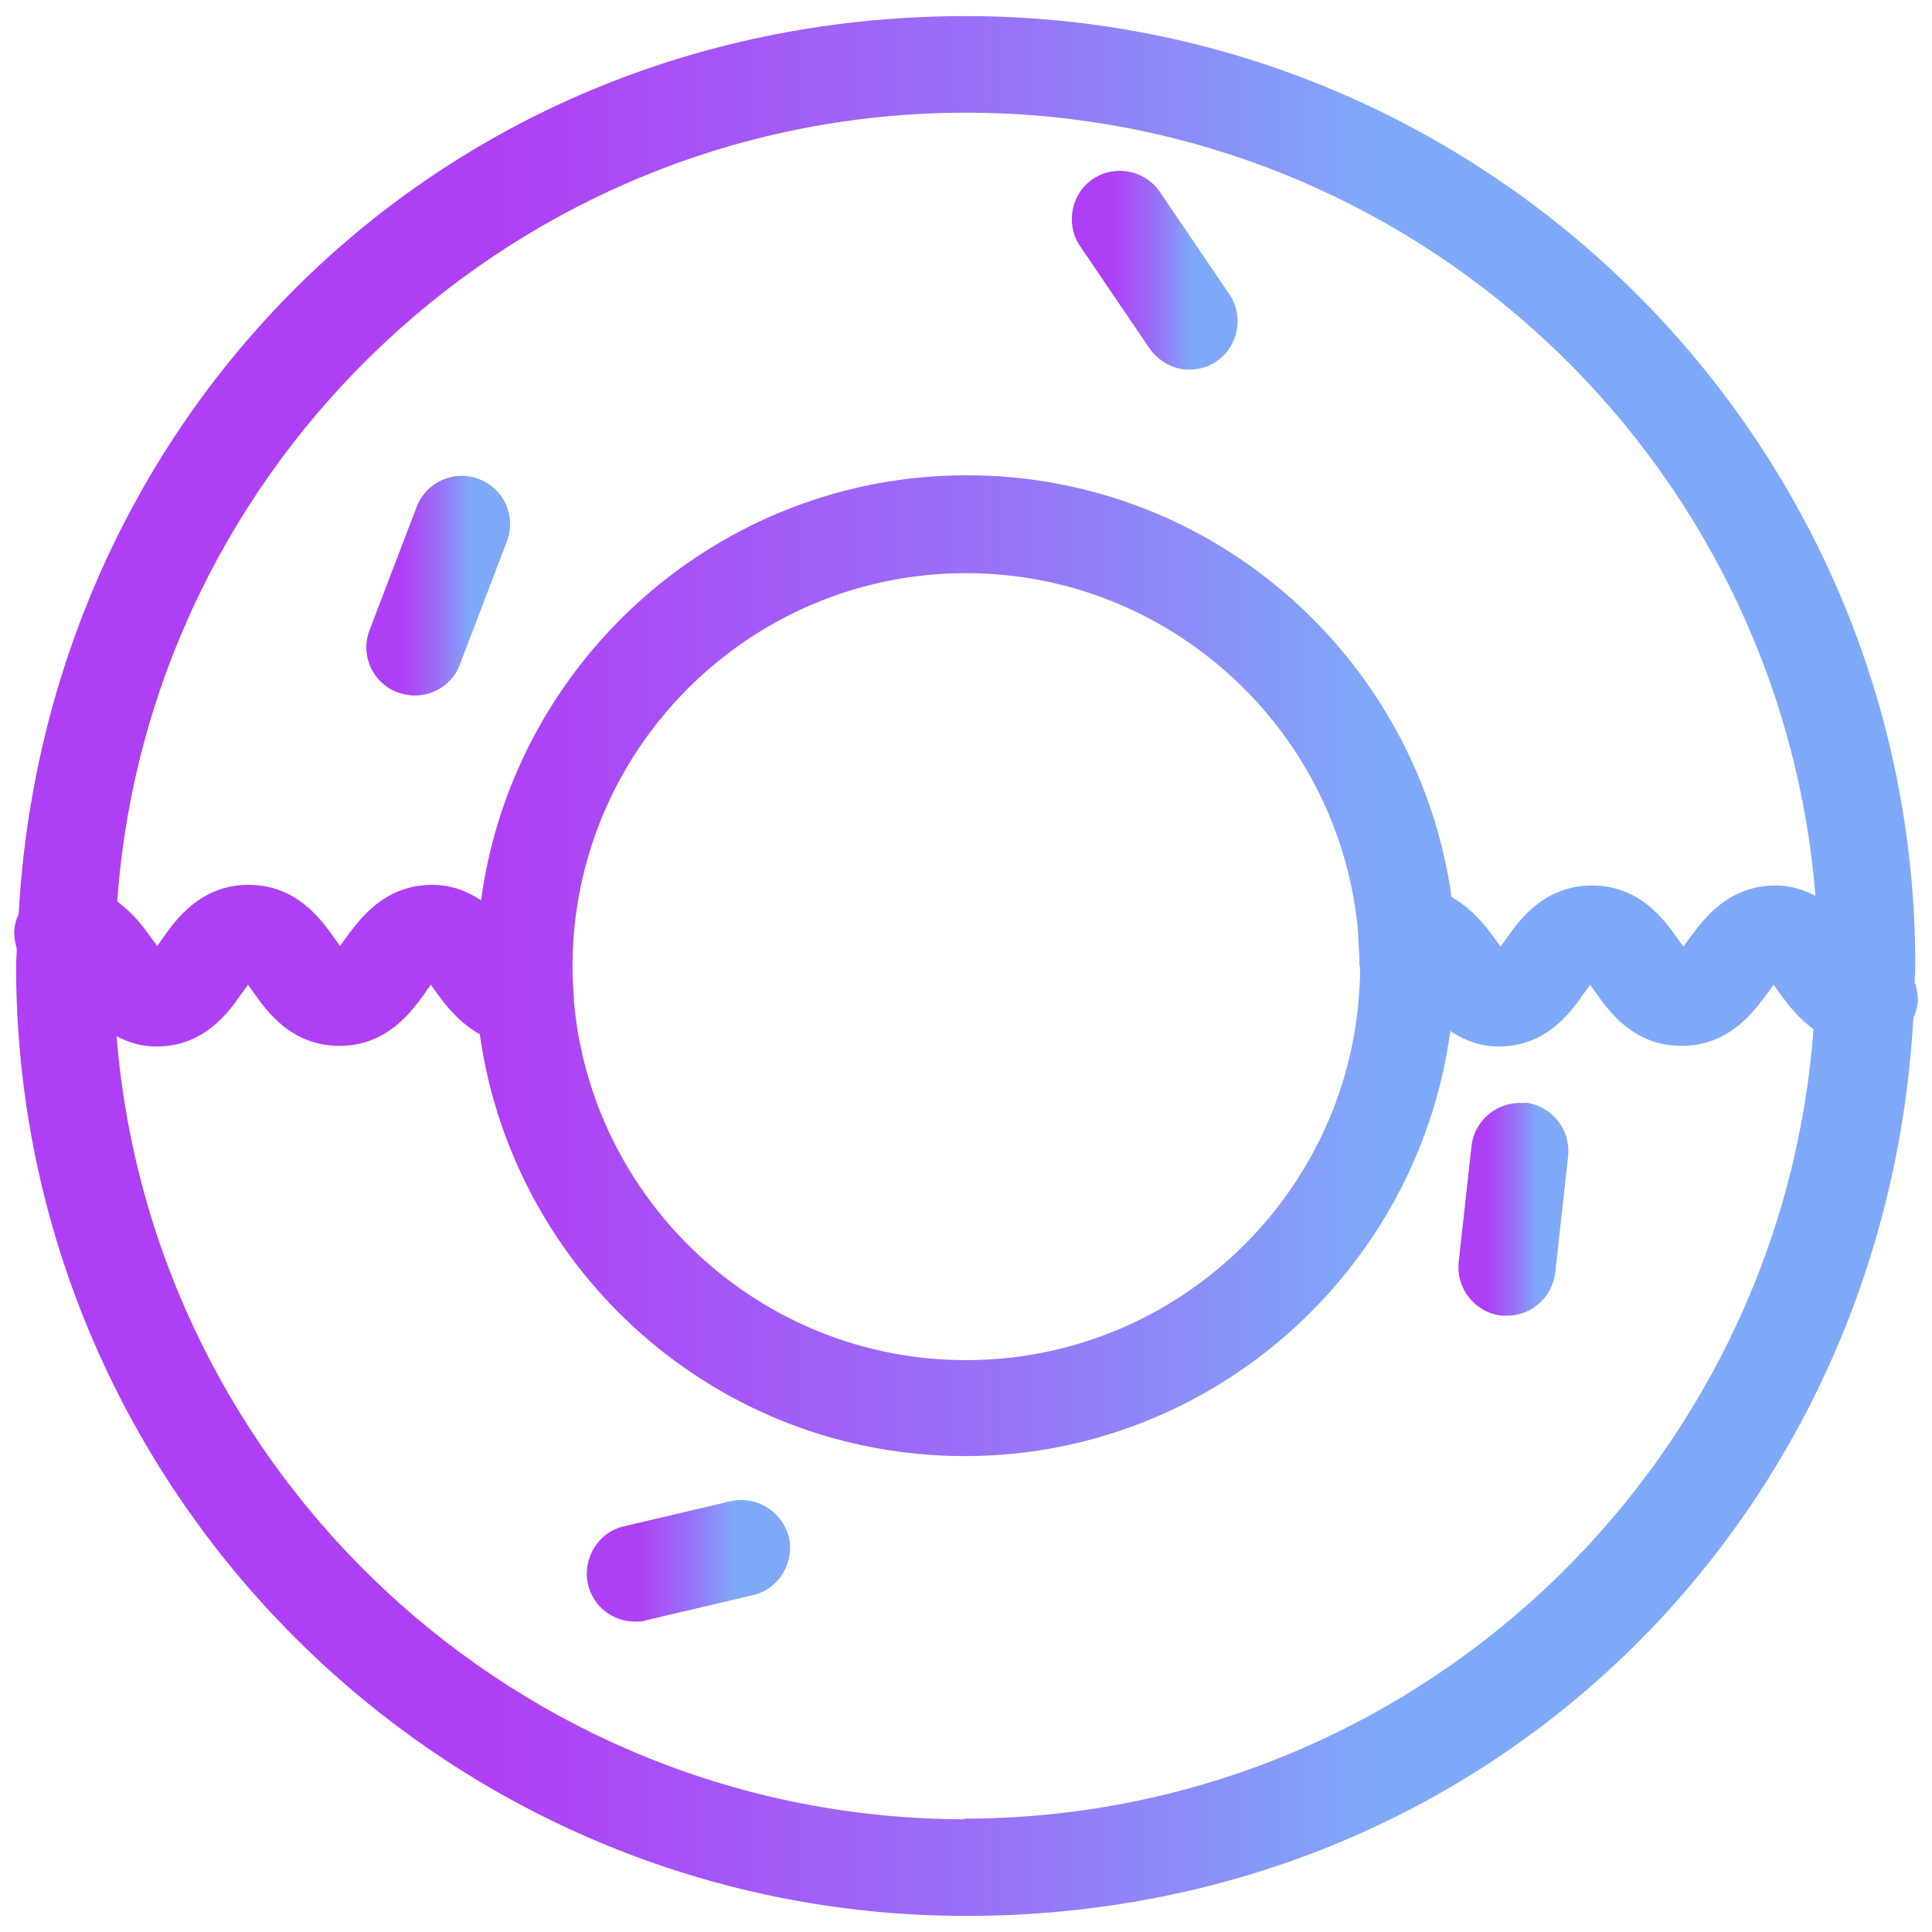
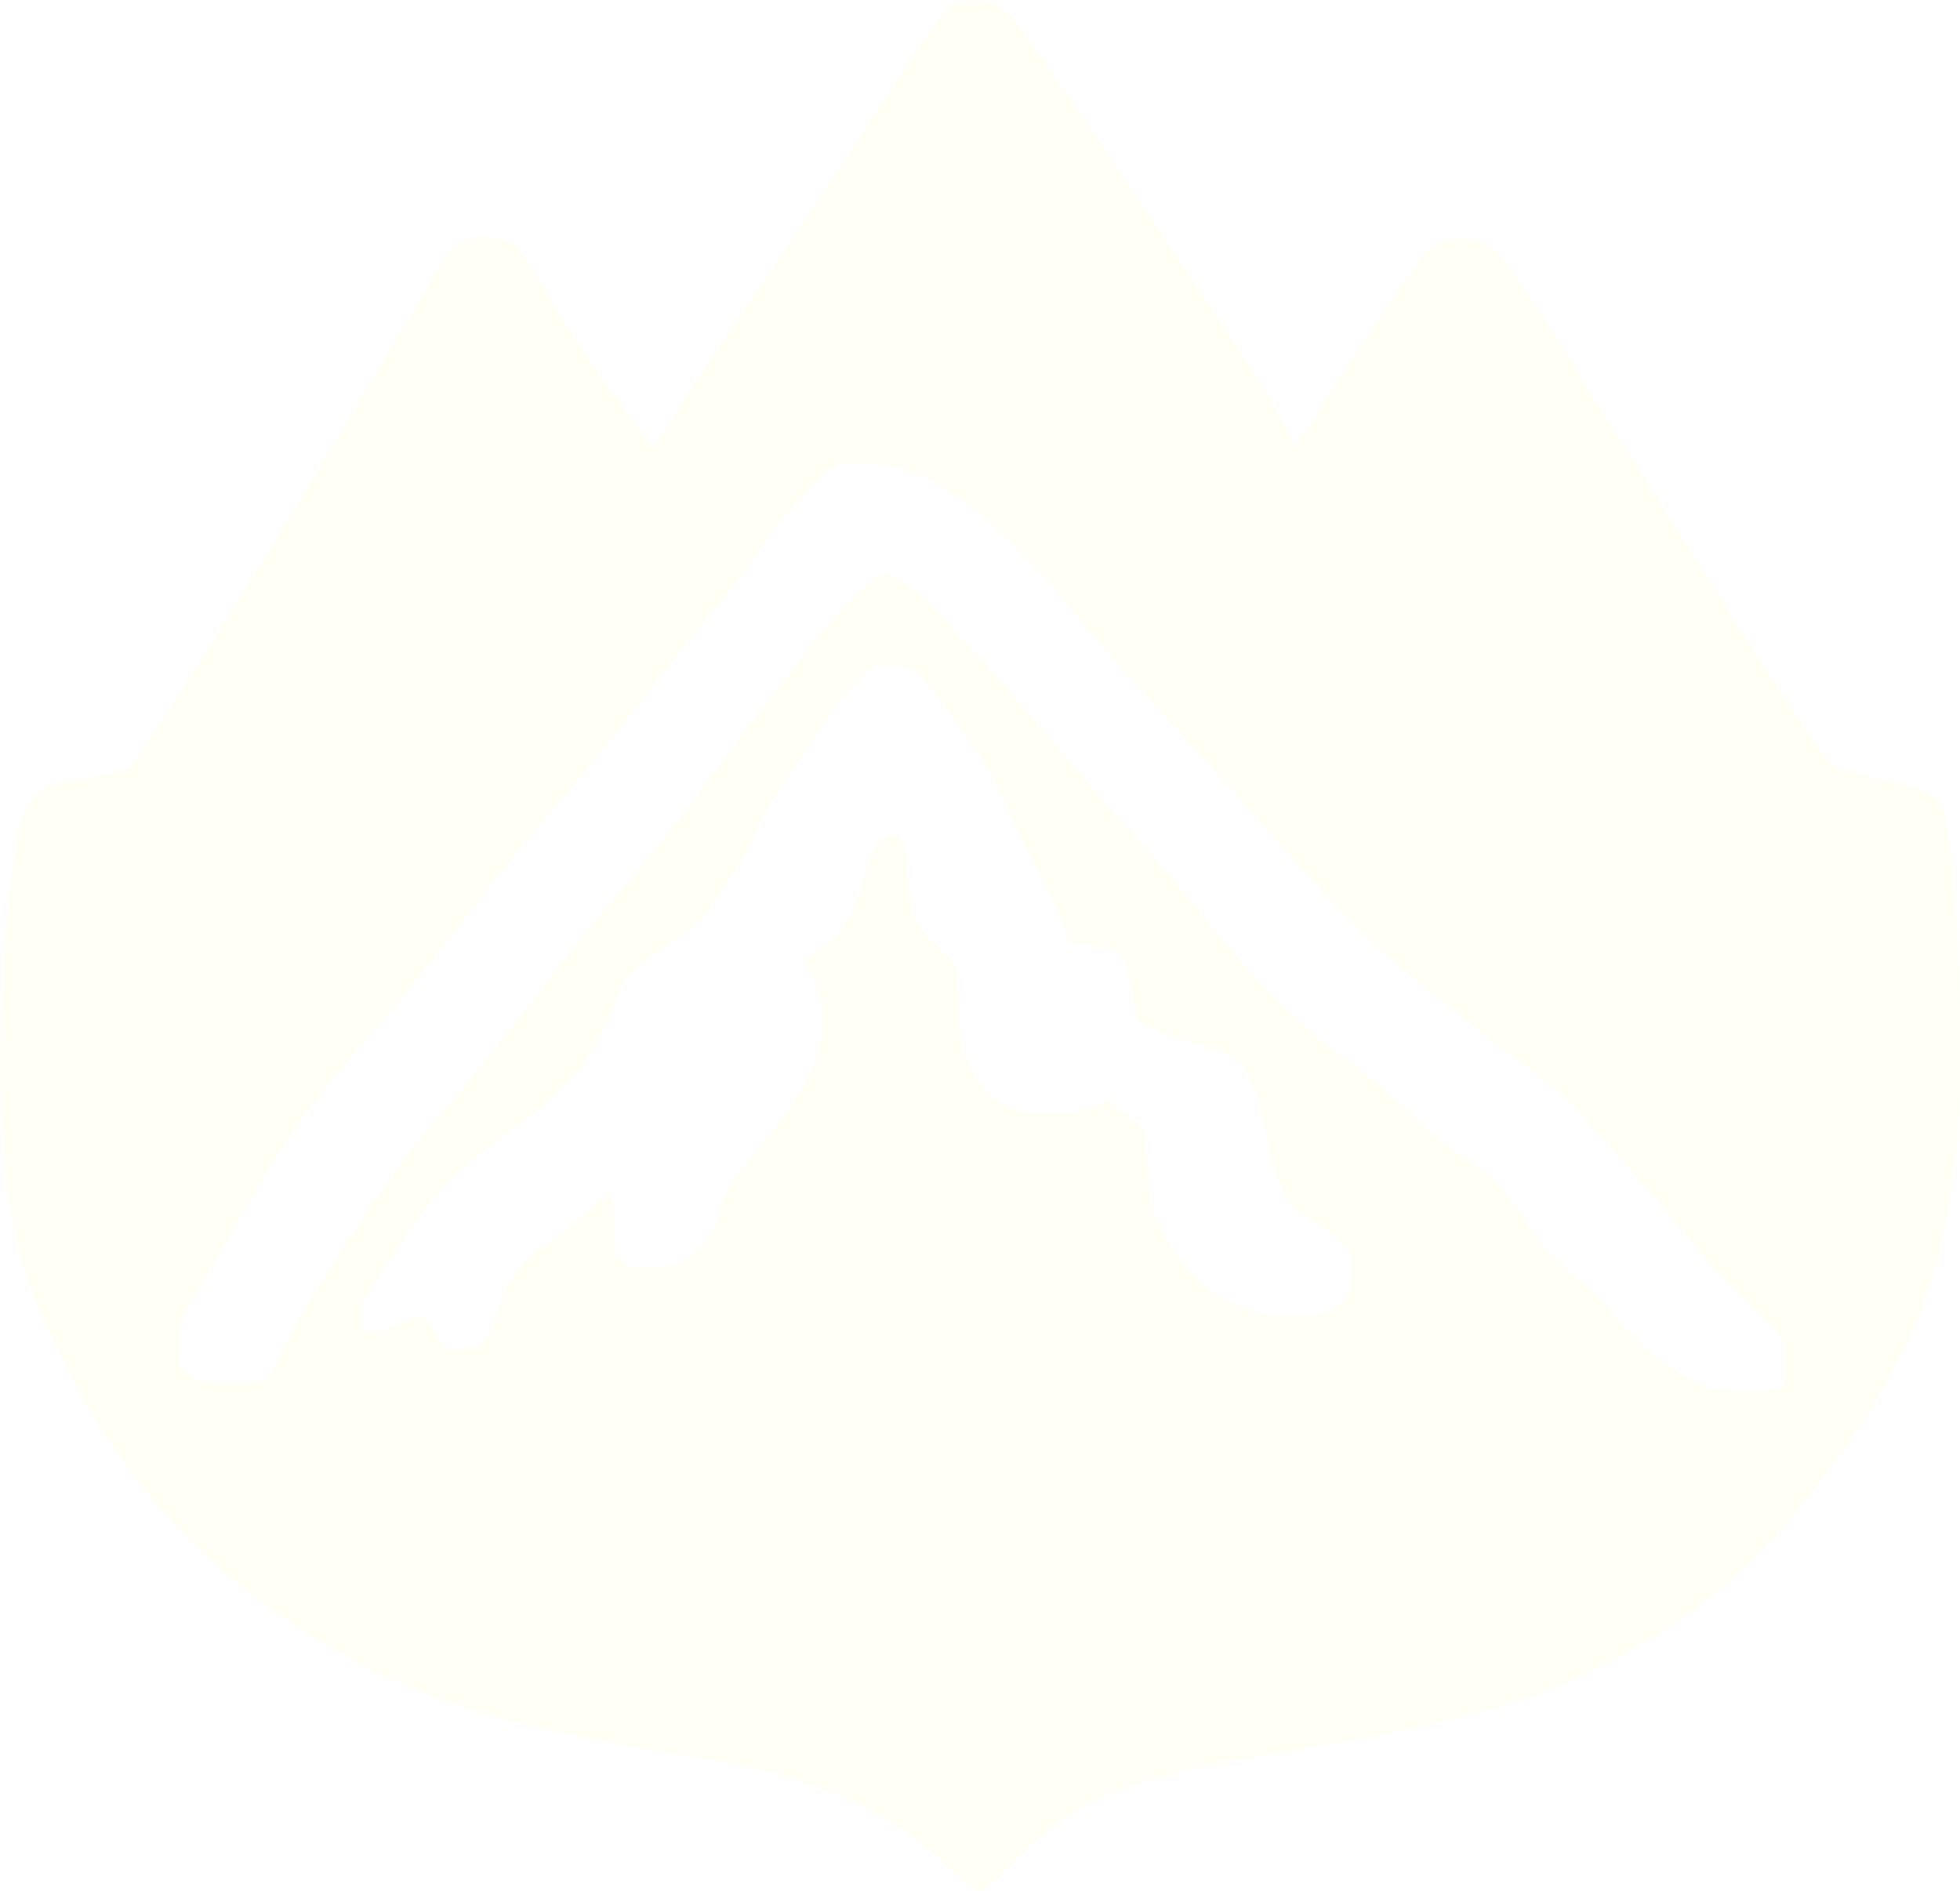
- <svg xmlns="http://www.w3.org/2000/svg" viewBox="0 0 30 30">
-   <defs>
-     <linearGradient id="grad">
-       <stop offset="25%" stop-color="rgba(175,63,245,1)" />
-       <stop offset="53%" stop-color="rgba(150,117,247,1)" />
-       <stop offset="72%" stop-color="rgba(126,169,249,1)" />
-     </linearGradient>
-   </defs>
-   <g fill="url(#grad)" transform="translate(-1 -1)">
-     <path d="M18.85,6.41c.15,.21,.38,.33,.62,.33,.14,0,.29-.04,.42-.13,.34-.23,.43-.7,.2-1.04l-1.08-1.59c-.23-.34-.7-.43-1.04-.2-.34,.23-.43,.7-.2,1.04l1.08,1.59Z">
-         </path>
-     <path d="M7.17,11.75c.09,.03,.18,.05,.27,.05,.3,0,.59-.18,.7-.48l.73-1.91c.15-.39-.04-.82-.43-.97-.38-.15-.82,.04-.97,.43l-.73,1.91c-.15,.39,.04,.82,.43,.97Z">
-         </path>
-     <path d="M24.68,18.13c-.41-.04-.78,.25-.83,.66l-.2,1.81c-.04,.41,.25,.78,.67,.83,.03,0,.05,0,.08,0,.38,0,.7-.28,.75-.67l.2-1.81c.04-.41-.25-.78-.67-.83Z">
-         </path>
-     <path d="M12.35,24.31l-1.66,.39c-.4,.09-.65,.5-.56,.9,.08,.35,.39,.58,.73,.58,.06,0,.12,0,.17-.02l1.66-.39c.4-.09,.65-.5,.56-.9-.1-.4-.51-.65-.9-.56Z">
-         </path>
-     <path d="M30.73,16.27c0-.09,.01-.18,.01-.27C30.75,7.87,24.13,1.25,16,1.25S1.72,7.43,1.29,15.19c-.04,.09-.07,.19-.07,.3,0,.08,.02,.16,.04,.24,0,.09-.01,.18-.01,.27,0,8.13,6.62,14.75,14.75,14.75s14.28-6.18,14.71-13.94c.04-.09,.07-.19,.07-.3,0-.08-.02-.16-.04-.24ZM16,2.75c6.94,0,12.64,5.36,13.19,12.16-.18-.09-.37-.16-.62-.16-.74,0-1.12,.53-1.33,.81-.03,.04-.07,.1-.1,.14-.03-.04-.07-.1-.1-.14-.2-.28-.58-.81-1.32-.81s-1.12,.53-1.32,.81c-.03,.04-.07,.1-.1,.14-.03-.04-.07-.1-.1-.14-.13-.18-.34-.45-.66-.63-.52-3.7-3.69-6.55-7.53-6.55s-7.04,2.88-7.54,6.6c-.2-.13-.44-.24-.76-.24-.74,0-1.12,.53-1.33,.81-.03,.04-.07,.1-.1,.14-.03-.04-.07-.1-.1-.14-.2-.28-.58-.81-1.32-.81s-1.12,.53-1.32,.81c-.03,.04-.07,.1-.1,.14-.03-.04-.07-.1-.1-.14-.11-.15-.28-.38-.52-.55C3.31,8.17,9.03,2.75,16,2.75Zm6.12,13.25c0,3.37-2.74,6.12-6.12,6.12-3.19,0-5.82-2.46-6.09-5.59,0,0,0,0,0-.01,0,0,0-.02,0-.03-.01-.16-.02-.32-.02-.48,0-3.37,2.74-6.11,6.11-6.11,3.19,0,5.82,2.46,6.09,5.59,0,0,0,.01,0,.02,0,.01,0,.02,0,.03,.01,.16,.02,.32,.02,.48Zm-6.12,13.25c-6.94,0-12.64-5.36-13.19-12.16,.17,.09,.37,.16,.62,.16,.74,0,1.12-.53,1.32-.82,.03-.04,.07-.09,.1-.14,.03,.04,.07,.1,.1,.14,.2,.28,.58,.81,1.32,.81s1.12-.53,1.32-.81c.03-.04,.07-.1,.1-.14,.03,.04,.07,.1,.1,.14,.13,.18,.34,.45,.66,.63,.52,3.7,3.69,6.55,7.53,6.55s7.04-2.88,7.54-6.6c.2,.13,.44,.24,.75,.24,.74,0,1.12-.53,1.32-.82,.03-.04,.07-.09,.1-.14,.03,.04,.07,.1,.1,.14,.2,.28,.58,.81,1.32,.81s1.12-.53,1.33-.81c.03-.04,.07-.1,.1-.14,.03,.04,.07,.1,.1,.14,.11,.15,.28,.38,.52,.55-.51,6.85-6.23,12.26-13.2,12.26Z">
-         </path>
+ <svg xmlns="http://www.w3.org/2000/svg" version="1.0" viewBox="0 0 2730 2633" preserveAspectRatio="xMidYMid meet">
+   <g transform="translate(0,2633) scale(0.1,-0.1)" fill="rgba(255, 255, 245, 0.86)" stroke="none">
+     <path d="M13450 26310 c-181 -38 -262 -84 -347 -197 -175 -230 -700 -1015 -1268 -1898 -343 -534 -625 -953 -1609 -2385 -487 -709 -671 -989 -787 -1195 -37 -66 -84 -147 -105 -180 -21 -33 -80 -127 -132 -210 -52 -82 -95 -151 -96 -152 -1 -1 -32 40 -68 91 -37 51 -102 136 -145 187 -263 318 -898 1252 -1323 1949 -291 477 -372 585 -483 640 -107 52 -245 83 -377 84 -102 0 -123 -3 -184 -27 -128 -51 -221 -132 -343 -302 -52 -72 -128 -198 -608 -1010 -781 -1321 -1397 -2343 -1861 -3087 -169 -271 -389 -626 -489 -788 -309 -500 -578 -923 -958 -1507 -128 -197 -268 -414 -312 -483 -94 -148 -100 -156 -145 -185 -87 -55 -228 -91 -583 -150 -636 -105 -811 -208 -921 -546 -191 -585 -340 -2576 -297 -3964 18 -565 41 -867 102 -1288 122 -849 315 -1443 754 -2312 342 -678 651 -1178 1039 -1680 250 -325 452 -553 760 -860 625 -624 1307 -1128 2151 -1592 519 -286 989 -492 1535 -674 837 -279 1785 -489 3330 -739 427 -69 581 -97 800 -146 909 -204 1650 -530 2275 -999 175 -132 271 -213 490 -415 265 -245 318 -282 400 -282 79 0 116 30 400 316 149 150 308 306 355 348 540 478 1058 736 1900 947 378 95 574 133 1650 316 1783 304 2728 526 3570 840 821 306 1784 869 2487 1457 172 143 500 462 682 663 897 988 1733 2284 2085 3232 193 520 325 1057 416 1692 90 630 110 988 110 2011 0 683 -13 1166 -40 1515 -11 138 -31 421 -45 630 -41 612 -76 862 -155 1096 -43 130 -69 165 -143 199 -159 71 -620 199 -991 275 -99 20 -208 45 -241 56 -82 25 -170 84 -227 150 -126 149 -624 892 -1228 1834 -341 532 -1934 3047 -2273 3590 -786 1257 -1038 1614 -1227 1738 -239 158 -644 125 -858 -68 -64 -59 -358 -492 -1332 -1965 -271 -410 -496 -749 -500 -753 -4 -5 -64 101 -132 235 -280 545 -354 664 -1199 1928 -813 1217 -2265 3344 -2467 3615 -41 55 -125 150 -186 211 -94 94 -124 117 -196 152 -133 66 -246 77 -410 42z m-1113 -6460 c40 -5 96 -17 125 -25 29 -9 71 -21 93 -27 55 -14 216 -74 295 -110 242 -109 457 -235 620 -364 30 -24 84 -67 120 -95 36 -29 69 -57 75 -64 5 -6 55 -52 110 -100 112 -99 350 -331 458 -445 39 -41 114 -118 167 -170 103 -102 329 -345 345 -371 6 -9 24 -35 40 -59 17 -24 37 -53 45 -65 15 -23 42 -56 130 -161 25 -29 92 -113 150 -185 58 -72 130 -159 160 -193 31 -33 67 -77 82 -96 14 -19 115 -132 224 -251 110 -120 215 -237 234 -260 19 -24 228 -253 465 -509 237 -256 446 -485 465 -510 19 -25 127 -144 239 -265 112 -121 215 -236 230 -255 14 -19 86 -100 160 -180 74 -80 156 -172 184 -205 27 -33 108 -125 181 -204 72 -79 136 -151 141 -161 6 -10 89 -104 185 -209 96 -105 209 -230 250 -277 348 -403 849 -893 1235 -1206 68 -56 108 -89 424 -347 84 -69 188 -153 231 -186 43 -33 126 -99 186 -148 104 -83 377 -299 481 -379 26 -21 95 -74 153 -119 58 -45 118 -90 133 -99 16 -10 59 -41 95 -69 37 -28 105 -80 152 -114 191 -141 258 -197 375 -312 136 -134 537 -563 598 -640 22 -27 105 -121 185 -208 81 -87 153 -168 162 -181 8 -13 56 -71 107 -127 171 -192 258 -293 268 -310 6 -9 43 -55 83 -101 114 -130 294 -345 362 -432 25 -32 65 -81 90 -109 25 -29 58 -68 72 -87 54 -72 467 -510 553 -586 184 -162 465 -446 465 -469 0 -5 11 -20 24 -34 34 -36 86 -137 102 -196 20 -75 19 -425 -2 -485 -20 -58 -30 -69 -84 -93 -42 -20 -68 -21 -388 -25 -363 -4 -455 2 -557 38 -33 12 -74 25 -92 29 -29 8 -179 75 -230 104 -216 121 -448 297 -649 494 -67 65 -231 237 -365 383 -134 145 -255 275 -269 288 -14 13 -59 56 -100 96 -41 39 -113 105 -160 146 -47 40 -87 76 -90 80 -3 4 -12 11 -22 16 -46 26 -298 268 -369 355 -36 44 -189 267 -189 275 0 5 -181 273 -214 317 -12 15 -40 50 -63 78 -24 27 -43 53 -43 58 0 14 -180 191 -270 267 -105 87 -217 174 -225 174 -3 0 -30 18 -60 40 -30 23 -63 44 -73 48 -45 18 -293 205 -427 321 -60 53 -189 174 -285 271 -233 233 -545 493 -865 720 -58 41 -117 85 -130 97 -14 12 -46 37 -72 54 -50 34 -245 195 -298 245 -16 16 -43 39 -60 52 -104 79 -747 716 -815 807 -20 28 -73 89 -116 137 -99 108 -205 237 -339 409 -22 28 -55 68 -72 89 -18 21 -33 41 -33 45 0 4 -17 27 -37 51 -95 111 -121 142 -148 179 -31 43 -85 107 -175 208 -31 34 -69 80 -85 102 -16 22 -54 67 -86 100 -32 33 -81 90 -111 127 -29 36 -113 132 -187 212 -74 81 -144 160 -157 177 -12 17 -98 113 -191 214 -180 196 -287 316 -398 449 -38 46 -102 119 -142 162 -40 44 -82 93 -95 111 -27 37 -159 190 -235 273 -29 31 -53 61 -53 66 -1 5 -30 41 -65 79 -36 39 -65 73 -65 78 0 4 -26 36 -57 71 -86 94 -214 243 -246 284 -16 21 -68 80 -115 132 -48 52 -95 106 -104 120 -8 14 -76 90 -150 170 -74 80 -139 152 -144 161 -18 33 -711 777 -867 931 -202 200 -331 300 -457 353 -72 30 -113 31 -163 5 -20 -11 -43 -20 -50 -20 -7 0 -35 -16 -62 -35 -28 -19 -66 -46 -85 -59 -52 -35 -398 -374 -466 -458 -32 -39 -86 -102 -119 -139 -75 -85 -144 -169 -231 -284 -37 -49 -79 -104 -93 -122 -14 -18 -53 -69 -86 -113 -33 -44 -87 -115 -120 -157 -33 -42 -82 -106 -110 -143 -64 -87 -120 -159 -225 -294 -141 -180 -148 -189 -196 -256 -26 -36 -61 -81 -79 -100 -17 -19 -38 -45 -46 -56 -8 -12 -68 -93 -134 -180 -197 -260 -232 -306 -271 -364 -21 -30 -52 -71 -68 -92 -17 -20 -52 -67 -79 -105 -97 -140 -230 -319 -271 -368 -24 -27 -52 -64 -62 -81 -11 -17 -36 -50 -56 -75 -35 -41 -61 -73 -155 -192 -21 -26 -58 -71 -83 -101 -25 -29 -79 -95 -120 -146 -41 -52 -97 -119 -125 -150 -27 -31 -86 -101 -130 -156 -44 -54 -107 -128 -140 -164 -34 -36 -69 -78 -79 -94 -10 -16 -44 -58 -75 -92 -57 -65 -105 -122 -212 -254 -87 -107 -168 -206 -211 -255 -21 -23 -38 -46 -38 -50 0 -4 -17 -27 -37 -50 -21 -23 -55 -64 -75 -91 -21 -27 -66 -84 -100 -128 -35 -43 -70 -88 -77 -100 -8 -11 -38 -50 -67 -86 -28 -36 -65 -84 -80 -106 -28 -40 -252 -330 -324 -420 -19 -24 -55 -69 -80 -100 -46 -56 -89 -111 -157 -197 -21 -26 -56 -69 -78 -95 -23 -26 -54 -65 -70 -87 -47 -64 -215 -273 -310 -384 -27 -32 -79 -96 -115 -141 -36 -46 -87 -109 -115 -141 -27 -32 -90 -106 -140 -164 -49 -59 -145 -167 -212 -241 -155 -171 -291 -351 -627 -827 -23 -32 -48 -69 -56 -82 -23 -37 -89 -132 -147 -212 -29 -40 -53 -74 -53 -77 0 -3 -46 -74 -103 -158 -56 -84 -156 -236 -221 -338 -65 -102 -131 -203 -146 -225 -36 -53 -365 -589 -420 -685 -24 -41 -56 -95 -71 -120 -15 -25 -55 -101 -89 -170 -141 -284 -194 -386 -211 -412 -11 -14 -19 -30 -19 -35 0 -13 -90 -146 -109 -160 -9 -7 -34 -18 -56 -24 -22 -6 -46 -16 -54 -22 -19 -16 -568 -22 -671 -8 -153 20 -176 28 -278 85 -63 36 -127 127 -141 200 -8 45 -7 454 2 504 15 83 195 414 490 897 17 28 37 64 46 80 9 17 50 88 91 158 41 70 89 151 105 181 64 115 136 243 159 281 12 22 34 60 48 85 14 25 41 70 60 100 19 30 45 73 57 95 12 22 27 49 34 60 36 58 89 144 147 240 66 109 388 595 460 695 22 30 59 82 82 115 22 33 55 76 72 96 17 20 51 64 76 98 25 34 56 76 70 94 14 19 40 53 58 77 17 24 50 64 73 89 59 67 260 308 285 342 19 27 54 66 286 327 46 51 106 121 135 155 29 34 79 94 113 132 33 39 91 108 130 155 38 47 92 112 120 145 84 99 142 170 200 245 30 39 73 92 95 119 22 26 58 72 80 101 22 29 58 74 80 101 22 26 56 69 75 95 19 25 51 66 70 89 87 108 100 124 100 133 0 4 12 19 26 33 14 13 50 58 80 99 30 41 72 98 94 125 22 28 48 61 57 75 10 14 38 51 63 83 25 33 54 71 65 87 11 15 40 53 65 85 25 31 59 74 75 95 17 21 45 56 62 77 18 21 57 70 88 108 73 93 149 184 210 253 28 32 68 80 90 107 21 28 66 80 100 116 33 37 78 89 100 117 55 69 198 233 271 312 33 36 68 78 78 94 10 16 44 57 75 92 73 81 218 256 326 394 49 62 112 140 165 202 22 25 40 49 40 53 0 4 15 24 33 45 17 21 49 60 70 86 21 27 52 68 70 91 17 22 63 81 100 130 257 335 371 483 400 518 18 22 51 64 72 93 22 30 60 78 85 107 25 30 65 80 90 111 25 31 59 72 76 92 17 21 63 78 102 127 39 50 94 117 122 150 27 33 80 96 117 141 38 44 93 111 123 148 30 37 82 98 115 135 91 103 192 232 274 351 13 19 49 71 79 115 116 166 140 203 202 305 45 74 103 147 193 245 72 77 139 154 151 172 11 17 66 81 121 141 55 60 130 145 167 188 191 223 271 284 396 305 30 4 57 11 61 15 8 9 500 -4 588 -16z m263 -2803 c19 -6 65 -29 101 -49 91 -51 245 -222 451 -500 26 -35 67 -90 92 -123 25 -33 54 -73 66 -90 12 -16 46 -64 77 -105 30 -41 66 -91 79 -110 13 -19 43 -62 66 -96 163 -233 301 -455 353 -569 16 -33 52 -111 82 -174 30 -63 61 -137 70 -163 8 -27 19 -51 24 -54 5 -3 9 -12 9 -20 0 -15 7 -32 72 -174 49 -106 180 -370 219 -440 95 -170 269 -510 269 -527 0 -6 11 -26 23 -45 13 -19 27 -46 31 -61 3 -15 24 -64 46 -109 22 -44 40 -86 40 -92 0 -6 6 -22 13 -36 7 -14 21 -54 31 -90 18 -65 36 -117 61 -176 16 -37 29 -41 190 -54 61 -6 126 -14 145 -19 19 -6 61 -12 92 -15 89 -7 218 -53 271 -97 54 -45 117 -177 133 -279 4 -25 10 -49 14 -55 4 -5 11 -32 14 -60 4 -27 11 -63 16 -80 5 -16 14 -66 20 -110 7 -44 13 -89 15 -100 7 -40 34 -191 41 -228 8 -47 34 -68 127 -103 90 -33 286 -109 351 -136 151 -62 402 -144 480 -159 33 -6 77 -17 96 -24 19 -7 62 -21 95 -31 92 -27 221 -102 284 -165 53 -53 151 -204 177 -272 7 -18 26 -70 44 -117 18 -47 36 -101 40 -120 5 -19 16 -60 25 -90 9 -30 22 -86 31 -125 8 -38 21 -99 30 -135 8 -36 22 -99 29 -140 8 -41 19 -93 24 -115 5 -22 14 -65 20 -95 32 -154 96 -373 138 -475 94 -225 200 -355 393 -482 47 -30 104 -68 128 -84 23 -16 47 -29 52 -29 14 0 130 -78 227 -153 61 -47 146 -144 182 -208 l31 -56 0 -220 c0 -215 -1 -223 -25 -270 -74 -148 -284 -301 -445 -325 -156 -24 -705 -8 -760 22 -10 6 -27 10 -38 10 -20 0 -220 62 -257 80 -11 5 -51 21 -88 35 -38 13 -89 35 -115 49 -26 13 -67 34 -92 47 -109 55 -360 272 -446 386 -30 40 -59 75 -64 78 -20 12 -144 188 -248 350 -7 11 -43 83 -81 160 -80 163 -124 288 -140 400 -7 44 -16 103 -22 130 -5 28 -14 127 -19 220 -5 94 -12 193 -15 220 -3 28 -10 99 -16 159 -11 125 -31 218 -52 249 -32 47 -122 130 -205 189 -103 73 -207 143 -235 159 -83 46 -76 45 -121 19 -69 -40 -217 -90 -371 -125 -33 -8 -81 -19 -107 -25 -30 -7 -137 -10 -300 -8 -209 3 -263 6 -308 21 -30 10 -80 25 -110 34 -30 9 -59 20 -65 23 -5 4 -46 26 -90 50 -107 57 -184 118 -280 220 -153 163 -266 366 -306 550 -6 30 -16 67 -21 81 -14 40 -28 291 -37 664 -5 187 -9 354 -10 372 -2 44 -85 139 -245 276 -209 180 -276 258 -333 386 -65 146 -86 260 -113 601 -29 362 -46 467 -86 531 -34 55 -86 83 -136 75 -102 -16 -217 -115 -273 -234 -45 -96 -105 -266 -125 -358 -5 -22 -13 -51 -18 -65 -6 -13 -15 -44 -22 -69 -61 -230 -143 -405 -266 -570 -58 -78 -195 -202 -325 -295 -62 -44 -130 -96 -153 -116 l-40 -36 34 -79 c18 -44 43 -101 55 -129 12 -27 32 -75 45 -105 12 -30 29 -69 36 -87 8 -17 14 -37 14 -45 0 -7 11 -40 25 -73 24 -58 25 -67 25 -310 0 -324 -3 -337 -129 -662 -17 -45 -40 -92 -49 -105 -10 -13 -26 -43 -37 -68 -10 -25 -25 -52 -32 -61 -7 -8 -13 -19 -13 -22 0 -4 -25 -47 -55 -96 -30 -49 -55 -91 -55 -93 0 -9 -195 -295 -242 -357 -27 -33 -48 -64 -48 -67 0 -6 -50 -67 -112 -139 -21 -23 -38 -47 -38 -52 0 -5 -12 -20 -26 -34 -15 -13 -61 -67 -104 -119 -43 -52 -89 -106 -104 -119 -14 -14 -26 -29 -26 -34 0 -5 -17 -29 -37 -53 -150 -171 -286 -421 -318 -584 -8 -40 -15 -67 -46 -160 -73 -226 -274 -450 -501 -559 -111 -53 -132 -55 -423 -56 -266 0 -271 0 -320 24 -27 14 -66 40 -88 60 -72 65 -71 59 -78 426 -7 312 -19 458 -40 479 -5 6 -23 2 -46 -11 -21 -12 -59 -32 -85 -46 -64 -34 -148 -100 -243 -192 -190 -183 -411 -359 -604 -480 -128 -80 -274 -218 -367 -347 -29 -39 -124 -195 -124 -203 0 -2 -16 -37 -35 -78 -19 -41 -35 -80 -35 -86 0 -6 -4 -19 -9 -29 -9 -15 -70 -210 -84 -267 -13 -50 -58 -164 -82 -207 -15 -26 -53 -71 -85 -101 -84 -76 -128 -87 -345 -87 -170 0 -174 0 -203 25 -16 14 -44 55 -61 92 -101 213 -112 232 -159 273 -78 70 -86 73 -129 60 -45 -13 -106 -36 -148 -55 -16 -8 -73 -32 -125 -54 -52 -22 -119 -52 -147 -66 -49 -23 -63 -25 -201 -25 -102 0 -152 4 -160 12 -8 8 -12 64 -12 187 l0 174 106 171 c59 94 114 182 123 195 9 13 21 31 26 40 6 8 35 54 66 101 30 47 58 92 62 100 4 8 23 35 42 60 19 25 39 54 44 66 5 11 20 33 33 50 13 16 50 67 81 114 31 47 72 108 92 135 20 28 44 61 53 75 50 75 169 228 243 314 19 22 60 73 91 111 69 88 186 205 353 354 71 64 134 119 140 124 5 4 40 32 78 62 37 29 147 113 245 186 416 311 518 388 541 408 13 12 27 21 30 21 3 0 31 24 63 53 31 28 94 85 140 126 358 319 608 661 786 1076 47 109 82 205 108 290 10 33 22 64 26 70 4 5 8 15 8 23 0 41 87 189 154 262 102 111 188 179 436 340 117 76 243 163 295 203 28 21 74 56 103 78 132 100 320 317 451 521 126 197 350 585 400 693 13 28 39 84 58 125 20 41 41 89 49 105 22 52 71 148 98 195 14 25 29 52 33 60 20 42 205 323 322 490 17 25 48 69 67 99 20 30 80 116 134 192 100 138 283 415 375 564 27 44 69 105 93 135 142 181 379 415 477 471 l50 29 180 0 c117 0 192 -5 215 -13z" />
  </g>
</svg>
